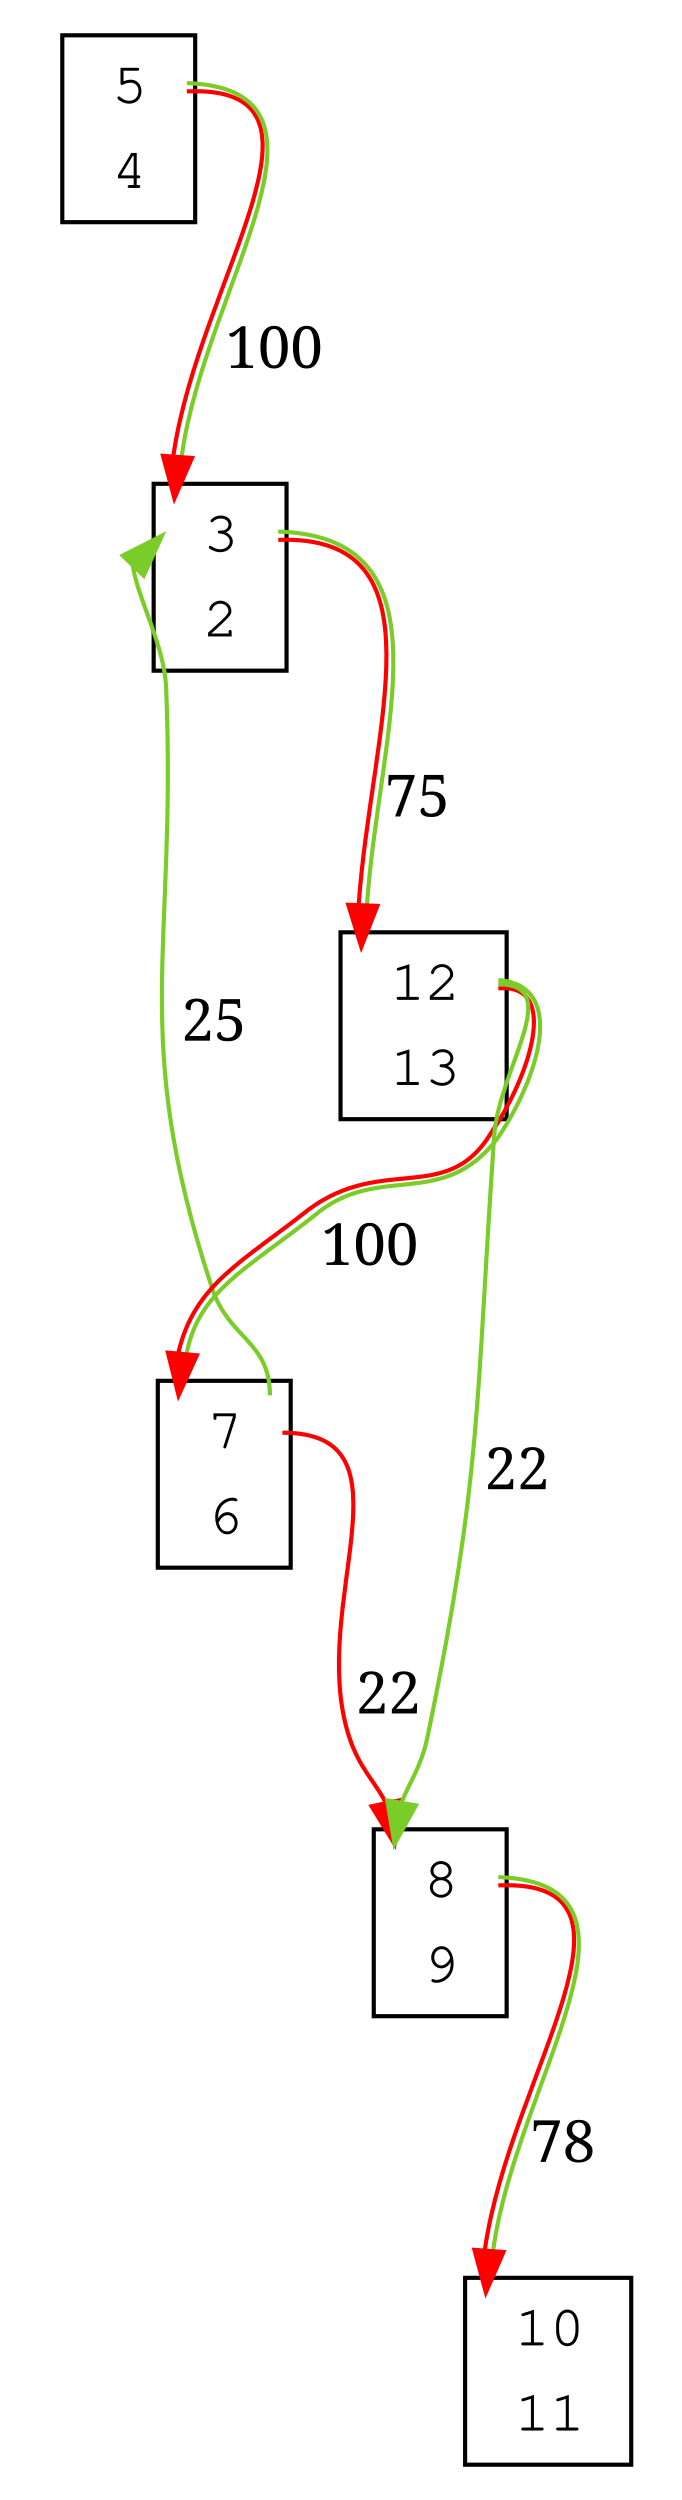
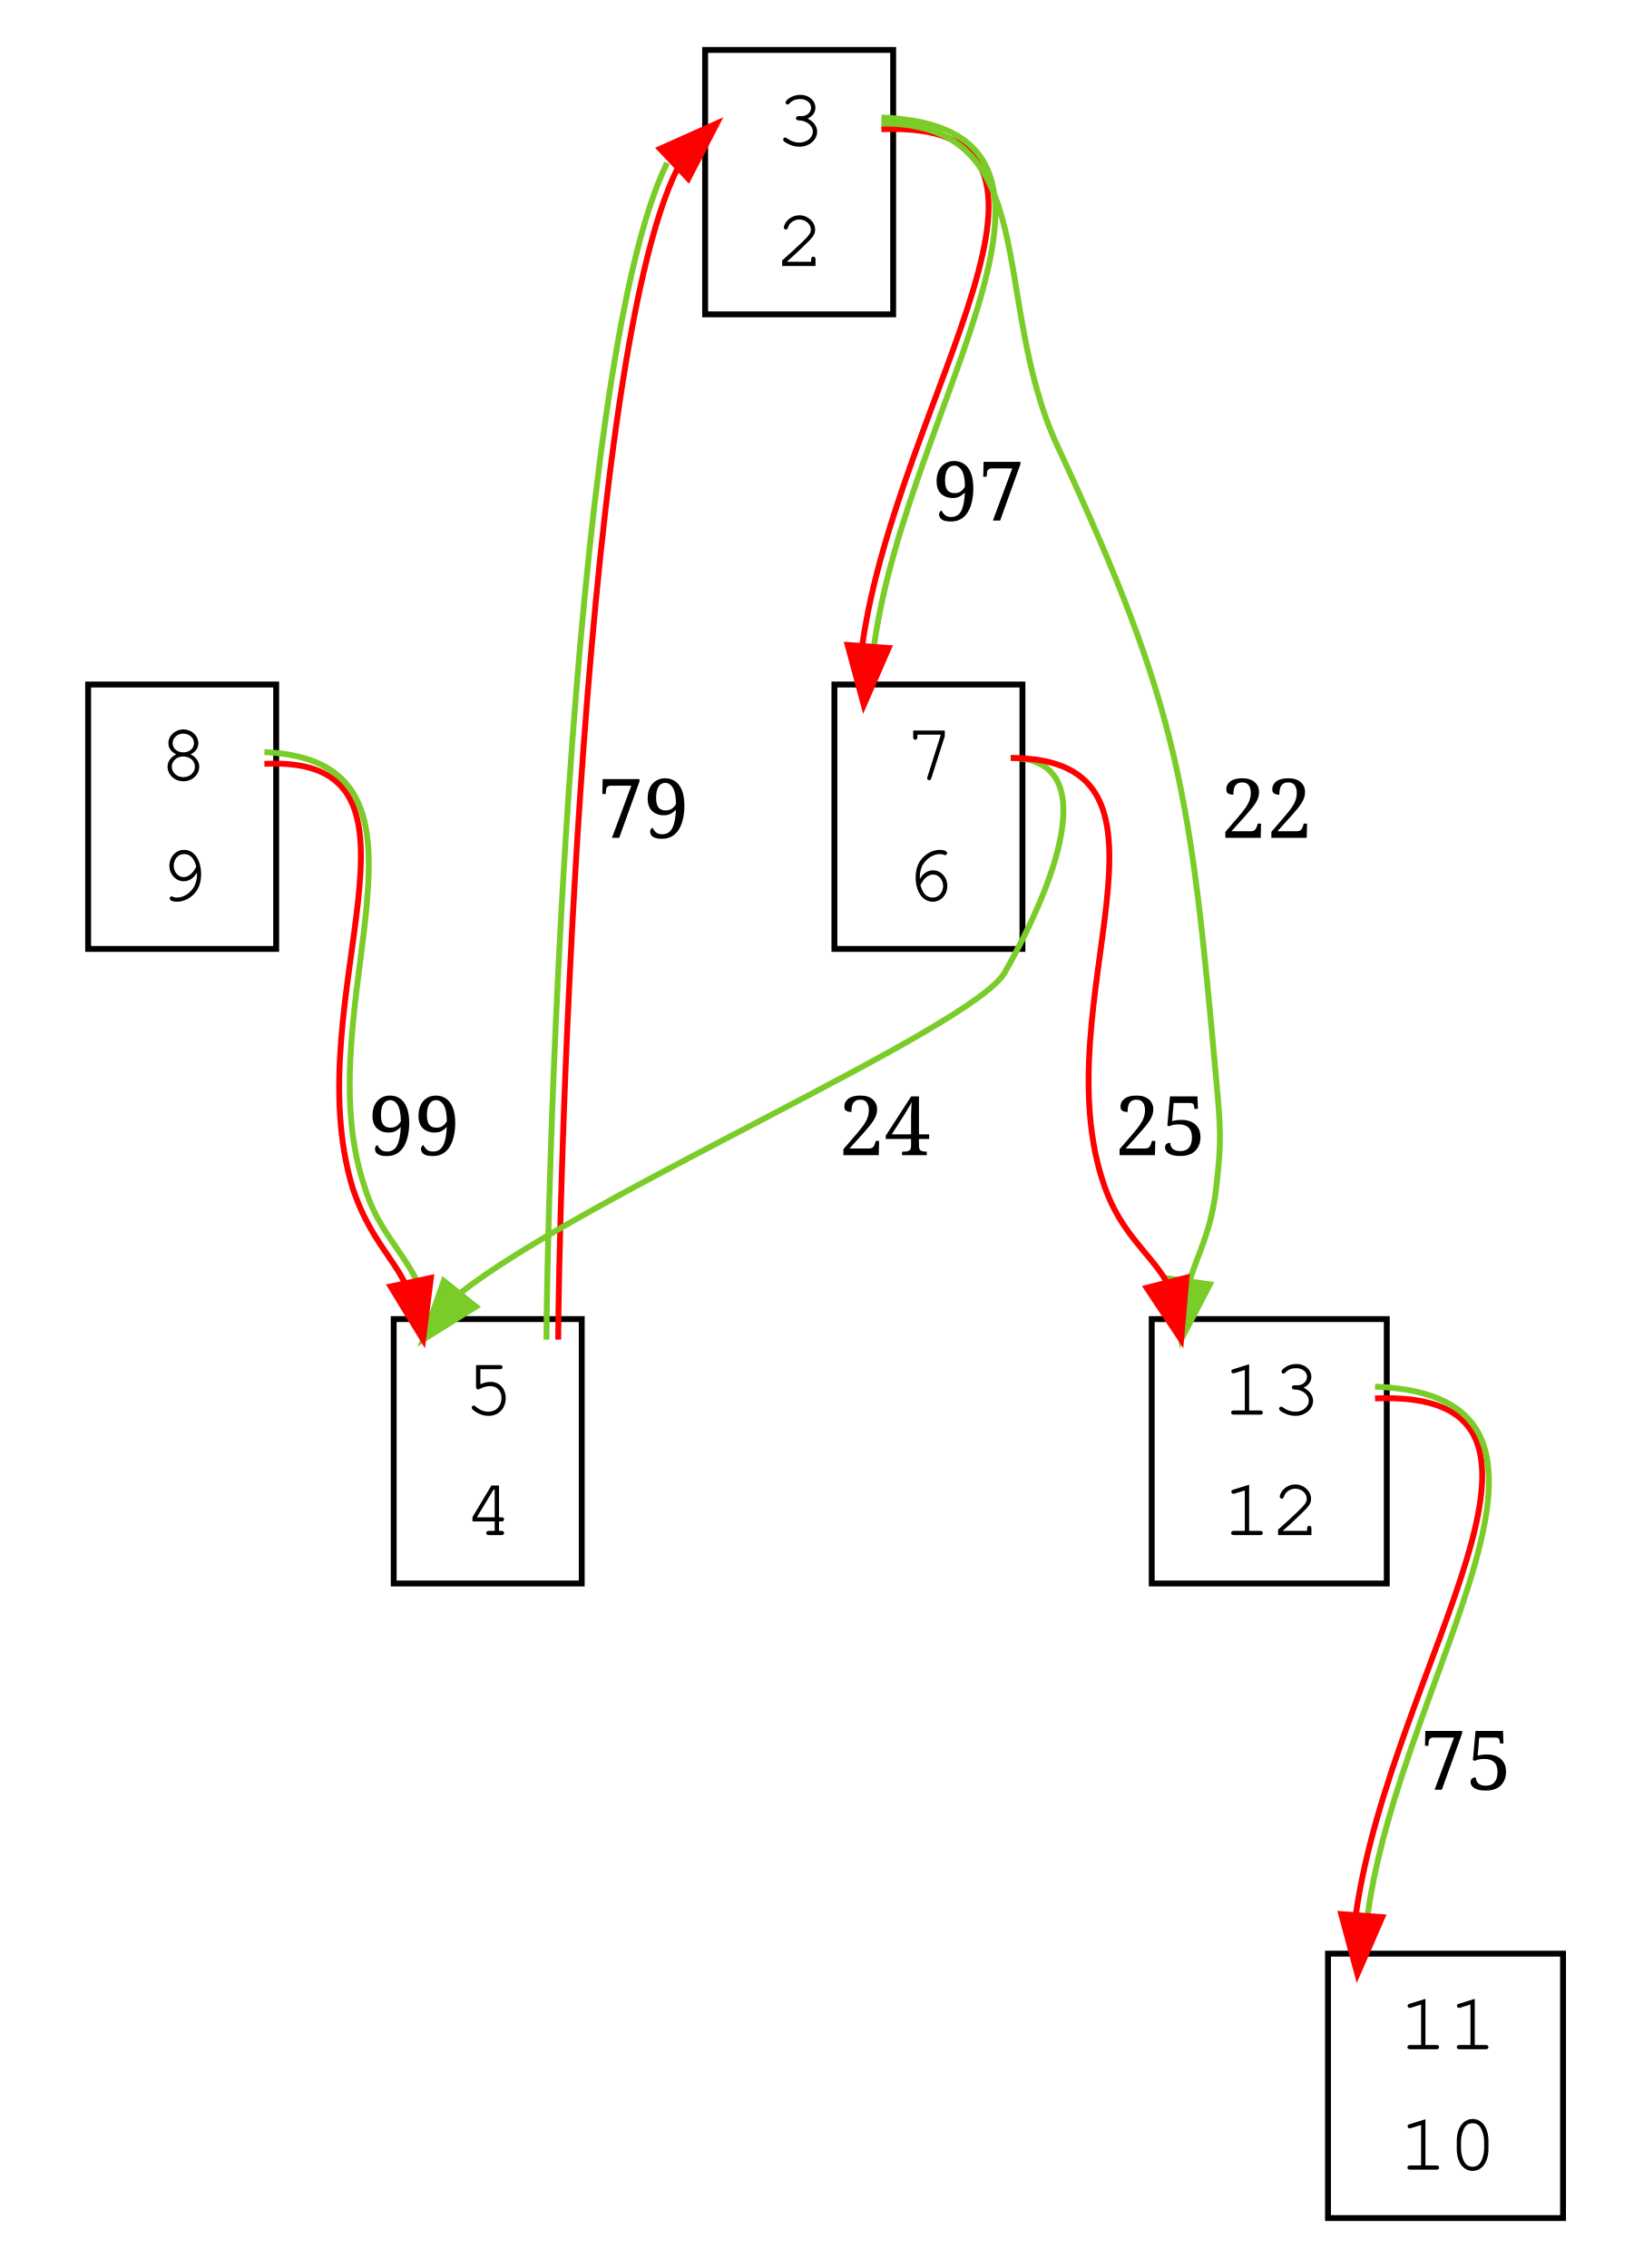
- <svg xmlns="http://www.w3.org/2000/svg" width="164pt" height="602pt" viewBox="0.00 0.00 164.00 602.00">
-   <g id="graph1" class="graph" transform="scale(1 1) rotate(0) translate(4 598)">
-     <polygon fill="white" stroke="white" points="-4,5 -4,-598 161,-598 161,5 -4,5" />
+ <svg xmlns="http://www.w3.org/2000/svg" width="278pt" height="386pt" viewBox="0.00 0.00 278.00 386.00">
+   <g id="graph1" class="graph" transform="scale(1 1) rotate(0) translate(4 382)">
+     <polygon fill="white" stroke="white" points="-4,5 -4,-382 275,-382 275,5 -4,5" />
    <g id="node1" class="node">
-       <polygon fill="white" stroke="white" points="76,-485.5 22,-485.5 22,-432.5 76,-432.5 76,-485.5" />
-       <polygon fill="white" stroke="white" points="33,-436.5 33,-481.5 65,-481.5 65,-436.5 33,-436.5" />
-       <polygon fill="none" stroke="black" points="33,-436.5 33,-481.5 65,-481.5 65,-436.5 33,-436.5" />
-       <text text-anchor="start" x="45" y="-465.233" font-family="Courier,monospace" font-size="14.00">3</text>
-       <text text-anchor="start" x="45" y="-444.733" font-family="Courier,monospace" font-size="14.00">2</text>
+       <polygon fill="white" stroke="white" points="159,-377.5 105,-377.5 105,-324.5 159,-324.5 159,-377.5" />
+       <polygon fill="white" stroke="white" points="116,-328.5 116,-373.5 148,-373.5 148,-328.5 116,-328.5" />
+       <polygon fill="none" stroke="black" points="116,-328.5 116,-373.5 148,-373.5 148,-328.5 116,-328.5" />
+       <text text-anchor="start" x="128" y="-357.233" font-family="Courier,monospace" font-size="14.00">3</text>
+       <text text-anchor="start" x="128" y="-336.733" font-family="Courier,monospace" font-size="14.00">2</text>
+     </g>
+     <g id="node3" class="node">
+       <polygon fill="white" stroke="white" points="181,-269.5 127,-269.5 127,-216.5 181,-216.5 181,-269.5" />
+       <polygon fill="white" stroke="white" points="138,-220.5 138,-265.5 170,-265.5 170,-220.5 138,-220.5" />
+       <polygon fill="none" stroke="black" points="138,-220.5 138,-265.5 170,-265.5 170,-220.5 138,-220.5" />
+       <text text-anchor="start" x="150" y="-249.233" font-family="Courier,monospace" font-size="14.00">7</text>
+       <text text-anchor="start" x="150" y="-228.733" font-family="Courier,monospace" font-size="14.00">6</text>
+     </g>
+     <g id="edge4" class="edge">
+       <path fill="none" stroke="#ff0000" d="M146,-360C185.882,-361.62 148.85,-314.697 142.767,-272.36" />
+       <path fill="none" stroke="#7acc28" d="M146,-362C187.452,-360.38 150.42,-313.458 144.748,-272.082" />
+       <polygon fill="#ff0000" stroke="#ff0000" points="147.23,-271.714 143,-262 140.249,-272.231 147.23,-271.714" />
+       <text text-anchor="middle" x="162.5" y="-293.4" font-family="Times Roman,serif" font-size="14.00">97</text>
    </g>
    <g id="node6" class="node">
-       <polygon fill="white" stroke="white" points="126,-377.5 70,-377.5 70,-324.5 126,-324.5 126,-377.5" />
-       <polygon fill="white" stroke="white" points="78,-328.5 78,-373.5 118,-373.5 118,-328.5 78,-328.5" />
-       <polygon fill="none" stroke="black" points="78,-328.5 78,-373.5 118,-373.5 118,-328.5 78,-328.5" />
-       <text text-anchor="start" x="90" y="-357.233" font-family="Courier,monospace" font-size="14.00">12</text>
-       <text text-anchor="start" x="90" y="-336.733" font-family="Courier,monospace" font-size="14.00">13</text>
+       <polygon fill="white" stroke="white" points="240,-161.5 184,-161.5 184,-108.5 240,-108.5 240,-161.5" />
+       <polygon fill="white" stroke="white" points="192,-112.5 192,-157.5 232,-157.5 232,-112.5 192,-112.5" />
+       <polygon fill="none" stroke="black" points="192,-112.5 192,-157.5 232,-157.5 232,-112.5 192,-112.5" />
+       <text text-anchor="start" x="204" y="-141.233" font-family="Courier,monospace" font-size="14.00">13</text>
+       <text text-anchor="start" x="204" y="-120.733" font-family="Courier,monospace" font-size="14.00">12</text>
+     </g>
+     <g id="edge10" class="edge">
+       <path fill="none" stroke="#7acc28" d="M146,-361C173.844,-361 164.263,-331.25 176,-306 196.856,-261.133 198.587,-247.28 203,-198 203.714,-190.032 203.905,-187.949 203,-180 202.14,-172.451 199.92,-168.771 198.435,-163.983" />
+       <polygon fill="#7acc28" stroke="#7acc28" points="201.887,-163.4 197,-154 194.958,-164.396 201.887,-163.4" />
+       <text text-anchor="middle" x="211.5" y="-239.4" font-family="Times Roman,serif" font-size="14.00">22</text>
+     </g>
+     <g id="node2" class="node">
+       <polygon fill="white" stroke="white" points="106,-161.5 52,-161.5 52,-108.5 106,-108.5 106,-161.5" />
+       <polygon fill="white" stroke="white" points="63,-112.5 63,-157.5 95,-157.5 95,-112.5 63,-112.5" />
+       <polygon fill="none" stroke="black" points="63,-112.5 63,-157.5 95,-157.5 95,-112.5 63,-112.5" />
+       <text text-anchor="start" x="75" y="-141.233" font-family="Courier,monospace" font-size="14.00">5</text>
+       <text text-anchor="start" x="75" y="-120.733" font-family="Courier,monospace" font-size="14.00">4</text>
+     </g>
+     <g id="edge2" class="edge">
+       <path fill="none" stroke="#ff0000" d="M91,-154C91,-171.06 94.304,-319.309 111.322,-353.397" />
+       <path fill="none" stroke="#7acc28" d="M89,-154C89,-171.105 92.304,-319.353 109.531,-354.286" />
+       <polygon fill="#ff0000" stroke="#ff0000" points="108.328,-356.675 118,-361 113.136,-351.587 108.328,-356.675" />
+       <text text-anchor="middle" x="105.5" y="-239.4" font-family="Times Roman,serif" font-size="14.00">79</text>
    </g>
    <g id="edge12" class="edge">
-       <path fill="none" stroke="#ff0000" d="M63,-468C103.627,-469.366 85.379,-422.989 82.375,-380.19" />
-       <path fill="none" stroke="#7acc28" d="M63,-470C105.488,-468.634 87.241,-422.257 84.37,-380.052" />
-       <polygon fill="#ff0000" stroke="#ff0000" points="86.866,-379.864 83,-370 79.87,-380.122 86.866,-379.864" />
-       <text text-anchor="middle" x="96.5" y="-401.4" font-family="Times Roman,serif" font-size="14.00">75</text>
+       <path fill="none" stroke="#7acc28" d="M168,-253C184.228,-253 175.029,-230.603 167,-216.5 161.595,-207.005 95.44,-178.551 74.389,-161.974" />
+       <polygon fill="#7acc28" stroke="#7acc28" points="76.984,-159.616 68,-154 71.521,-163.993 76.984,-159.616" />
+       <text text-anchor="middle" x="146.5" y="-185.4" font-family="Times Roman,serif" font-size="14.00">24</text>
    </g>
-     <g id="node2" class="node">
-       <polygon fill="white" stroke="white" points="54,-593.5 2.13163e-14,-593.5 0,-540.5 54,-540.5 54,-593.5" />
-       <polygon fill="white" stroke="white" points="11,-544.5 11,-589.5 43,-589.5 43,-544.5 11,-544.5" />
-       <polygon fill="none" stroke="black" points="11,-544.5 11,-589.5 43,-589.5 43,-544.5 11,-544.5" />
-       <text text-anchor="start" x="23" y="-573.233" font-family="Courier,monospace" font-size="14.00">5</text>
-       <text text-anchor="start" x="23" y="-552.733" font-family="Courier,monospace" font-size="14.00">4</text>
-     </g>
-     <g id="edge2" class="edge">
-       <path fill="none" stroke="#ff0000" d="M41,-576C80.882,-577.62 43.85,-530.697 37.767,-488.36" />
-       <path fill="none" stroke="#7acc28" d="M41,-578C82.452,-576.38 45.42,-529.458 39.748,-488.082" />
-       <polygon fill="#ff0000" stroke="#ff0000" points="42.23,-487.714 38,-478 35.249,-488.231 42.23,-487.714" />
-       <text text-anchor="middle" x="62" y="-509.4" font-family="Times Roman,serif" font-size="14.00">100</text>
-     </g>
-     <g id="node3" class="node">
-       <polygon fill="white" stroke="white" points="77,-269.5 23,-269.5 23,-216.5 77,-216.5 77,-269.5" />
-       <polygon fill="white" stroke="white" points="34,-220.5 34,-265.5 66,-265.5 66,-220.5 34,-220.5" />
-       <polygon fill="none" stroke="black" points="34,-220.5 34,-265.5 66,-265.5 66,-220.5 34,-220.5" />
-       <text text-anchor="start" x="46" y="-249.233" font-family="Courier,monospace" font-size="14.00">7</text>
-       <text text-anchor="start" x="46" y="-228.733" font-family="Courier,monospace" font-size="14.00">6</text>
-     </g>
-     <g id="edge4" class="edge">
-       <path fill="none" stroke="#7acc28" d="M61,-262C61,-275.124 51.078,-275.525 47,-288 26.986,-349.219 38.66,-368.147 36,-432.5 35.581,-442.634 28.956,-454.358 28.008,-461.726" />
-       <polygon fill="#7acc28" stroke="#7acc28" points="25.547,-464.216 35,-469 30.593,-459.365 25.547,-464.216" />
-       <text text-anchor="middle" x="47.5" y="-347.4" font-family="Times Roman,serif" font-size="14.00">25</text>
+     <g id="edge14" class="edge">
+       <path fill="none" stroke="#ff0000" d="M168,-253C201.215,-253 172.933,-211.316 184,-180 186.825,-172.006 191.541,-168.871 194.449,-164.009" />
+       <polygon fill="#ff0000" stroke="#ff0000" points="197.922,-164.555 197,-154 191.139,-162.826 197.922,-164.555" />
+       <text text-anchor="middle" x="193.5" y="-185.4" font-family="Times Roman,serif" font-size="14.00">25</text>
    </g>
    <g id="node4" class="node">
-       <polygon fill="white" stroke="white" points="129,-161.5 75,-161.5 75,-108.5 129,-108.5 129,-161.5" />
-       <polygon fill="white" stroke="white" points="86,-112.5 86,-157.5 118,-157.5 118,-112.5 86,-112.5" />
-       <polygon fill="none" stroke="black" points="86,-112.5 86,-157.5 118,-157.5 118,-112.5 86,-112.5" />
-       <text text-anchor="start" x="98" y="-141.233" font-family="Courier,monospace" font-size="14.00">8</text>
-       <text text-anchor="start" x="98" y="-120.733" font-family="Courier,monospace" font-size="14.00">9</text>
+       <polygon fill="white" stroke="white" points="54,-269.5 2.13163e-14,-269.5 0,-216.5 54,-216.5 54,-269.5" />
+       <polygon fill="white" stroke="white" points="11,-220.5 11,-265.5 43,-265.5 43,-220.5 11,-220.5" />
+       <polygon fill="none" stroke="black" points="11,-220.5 11,-265.5 43,-265.5 43,-220.5 11,-220.5" />
+       <text text-anchor="start" x="23" y="-249.233" font-family="Courier,monospace" font-size="14.00">8</text>
+       <text text-anchor="start" x="23" y="-228.733" font-family="Courier,monospace" font-size="14.00">9</text>
    </g>
-     <g id="edge10" class="edge">
-       <path fill="none" stroke="#ff0000" d="M64,-253C97.215,-253 69.931,-211.652 80,-180 82.496,-172.153 86.454,-168.812 88.879,-163.896" />
-       <polygon fill="#ff0000" stroke="#ff0000" points="92.326,-164.511 91,-154 85.482,-163.044 92.326,-164.511" />
-       <text text-anchor="middle" x="89.5" y="-185.4" font-family="Times Roman,serif" font-size="14.00">22</text>
+     <g id="edge6" class="edge">
+       <path fill="none" stroke="#ff0000" d="M41,-252C73.38,-253.551 46.096,-212.202 56.047,-179.697 58.851,-171.389 62.808,-168.048 64.982,-163.453" />
+       <path fill="none" stroke="#7acc28" d="M41,-254C75.049,-252.449 47.765,-211.101 57.953,-180.303 60.141,-172.917 64.099,-169.576 66.776,-164.338" />
+       <polygon fill="#ff0000" stroke="#ff0000" points="69.326,-164.511 68,-154 62.482,-163.044 69.326,-164.511" />
+       <text text-anchor="middle" x="66.5" y="-185.4" font-family="Times Roman,serif" font-size="14.00">99</text>
    </g>
    <g id="node5" class="node">
-       <polygon fill="white" stroke="white" points="156,-53.5 100,-53.5 100,-0.5 156,-0.5 156,-53.5" />
-       <polygon fill="white" stroke="white" points="108,-4.5 108,-49.5 148,-49.5 148,-4.5 108,-4.5" />
-       <polygon fill="none" stroke="black" points="108,-4.5 108,-49.5 148,-49.5 148,-4.5 108,-4.5" />
-       <text text-anchor="start" x="120" y="-33.233" font-family="Courier,monospace" font-size="14.00">10</text>
-       <text text-anchor="start" x="120" y="-12.733" font-family="Courier,monospace" font-size="14.00">11</text>
-     </g>
-     <g id="edge6" class="edge">
-       <path fill="none" stroke="#ff0000" d="M116,-144C155.882,-145.62 118.85,-98.697 112.767,-56.36" />
-       <path fill="none" stroke="#7acc28" d="M116,-146C157.452,-144.38 120.42,-97.457 114.748,-56.082" />
-       <polygon fill="#ff0000" stroke="#ff0000" points="117.23,-55.714 113,-46 110.249,-56.231 117.23,-55.714" />
-       <text text-anchor="middle" x="131.5" y="-77.4" font-family="Times Roman,serif" font-size="14.00">78</text>
+       <polygon fill="white" stroke="white" points="270,-53.5 214,-53.5 214,-0.5 270,-0.5 270,-53.5" />
+       <polygon fill="white" stroke="white" points="222,-4.5 222,-49.5 262,-49.5 262,-4.5 222,-4.5" />
+       <polygon fill="none" stroke="black" points="222,-4.5 222,-49.5 262,-49.5 262,-4.5 222,-4.5" />
+       <text text-anchor="start" x="234" y="-33.233" font-family="Courier,monospace" font-size="14.00">11</text>
+       <text text-anchor="start" x="234" y="-12.733" font-family="Courier,monospace" font-size="14.00">10</text>
    </g>
    <g id="edge8" class="edge">
-       <path fill="none" stroke="#ff0000" d="M116,-360C131.284,-361.329 123.22,-338.223 114.175,-325.065 103.641,-307.777 88.248,-319.958 70.379,-306.784 54.592,-294.24 42.805,-288.84 38.949,-272.231" />
-       <path fill="none" stroke="#7acc28" d="M116,-362C133.172,-360.671 125.109,-337.564 115.825,-323.935 102.4,-306.208 87.007,-318.389 71.621,-305.216 55.425,-292.421 43.638,-287.022 40.908,-271.825" />
-       <polygon fill="#ff0000" stroke="#ff0000" points="43.407,-271.635 39,-262 36.437,-272.28 43.407,-271.635" />
-       <text text-anchor="middle" x="85" y="-293.4" font-family="Times Roman,serif" font-size="14.00">100</text>
-     </g>
-     <g id="edge14" class="edge">
-       <path fill="none" stroke="#7acc28" d="M116,-361C132.228,-361 116.116,-340.69 115,-324.5 110.556,-260.038 112.115,-243.27 99,-180 97.428,-172.416 94.587,-168.84 92.748,-164.071" />
-       <polygon fill="#7acc28" stroke="#7acc28" points="96.159,-163.254 91,-154 89.262,-164.451 96.159,-163.254" />
-       <text text-anchor="middle" x="120.5" y="-239.4" font-family="Times Roman,serif" font-size="14.00">22</text>
+       <path fill="none" stroke="#ff0000" d="M230,-144C269.882,-145.62 232.85,-98.697 226.767,-56.36" />
+       <path fill="none" stroke="#7acc28" d="M230,-146C271.452,-144.38 234.42,-97.457 228.748,-56.082" />
+       <polygon fill="#ff0000" stroke="#ff0000" points="231.23,-55.714 227,-46 224.249,-56.231 231.23,-55.714" />
+       <text text-anchor="middle" x="245.5" y="-77.4" font-family="Times Roman,serif" font-size="14.00">75</text>
    </g>
  </g>
</svg>
